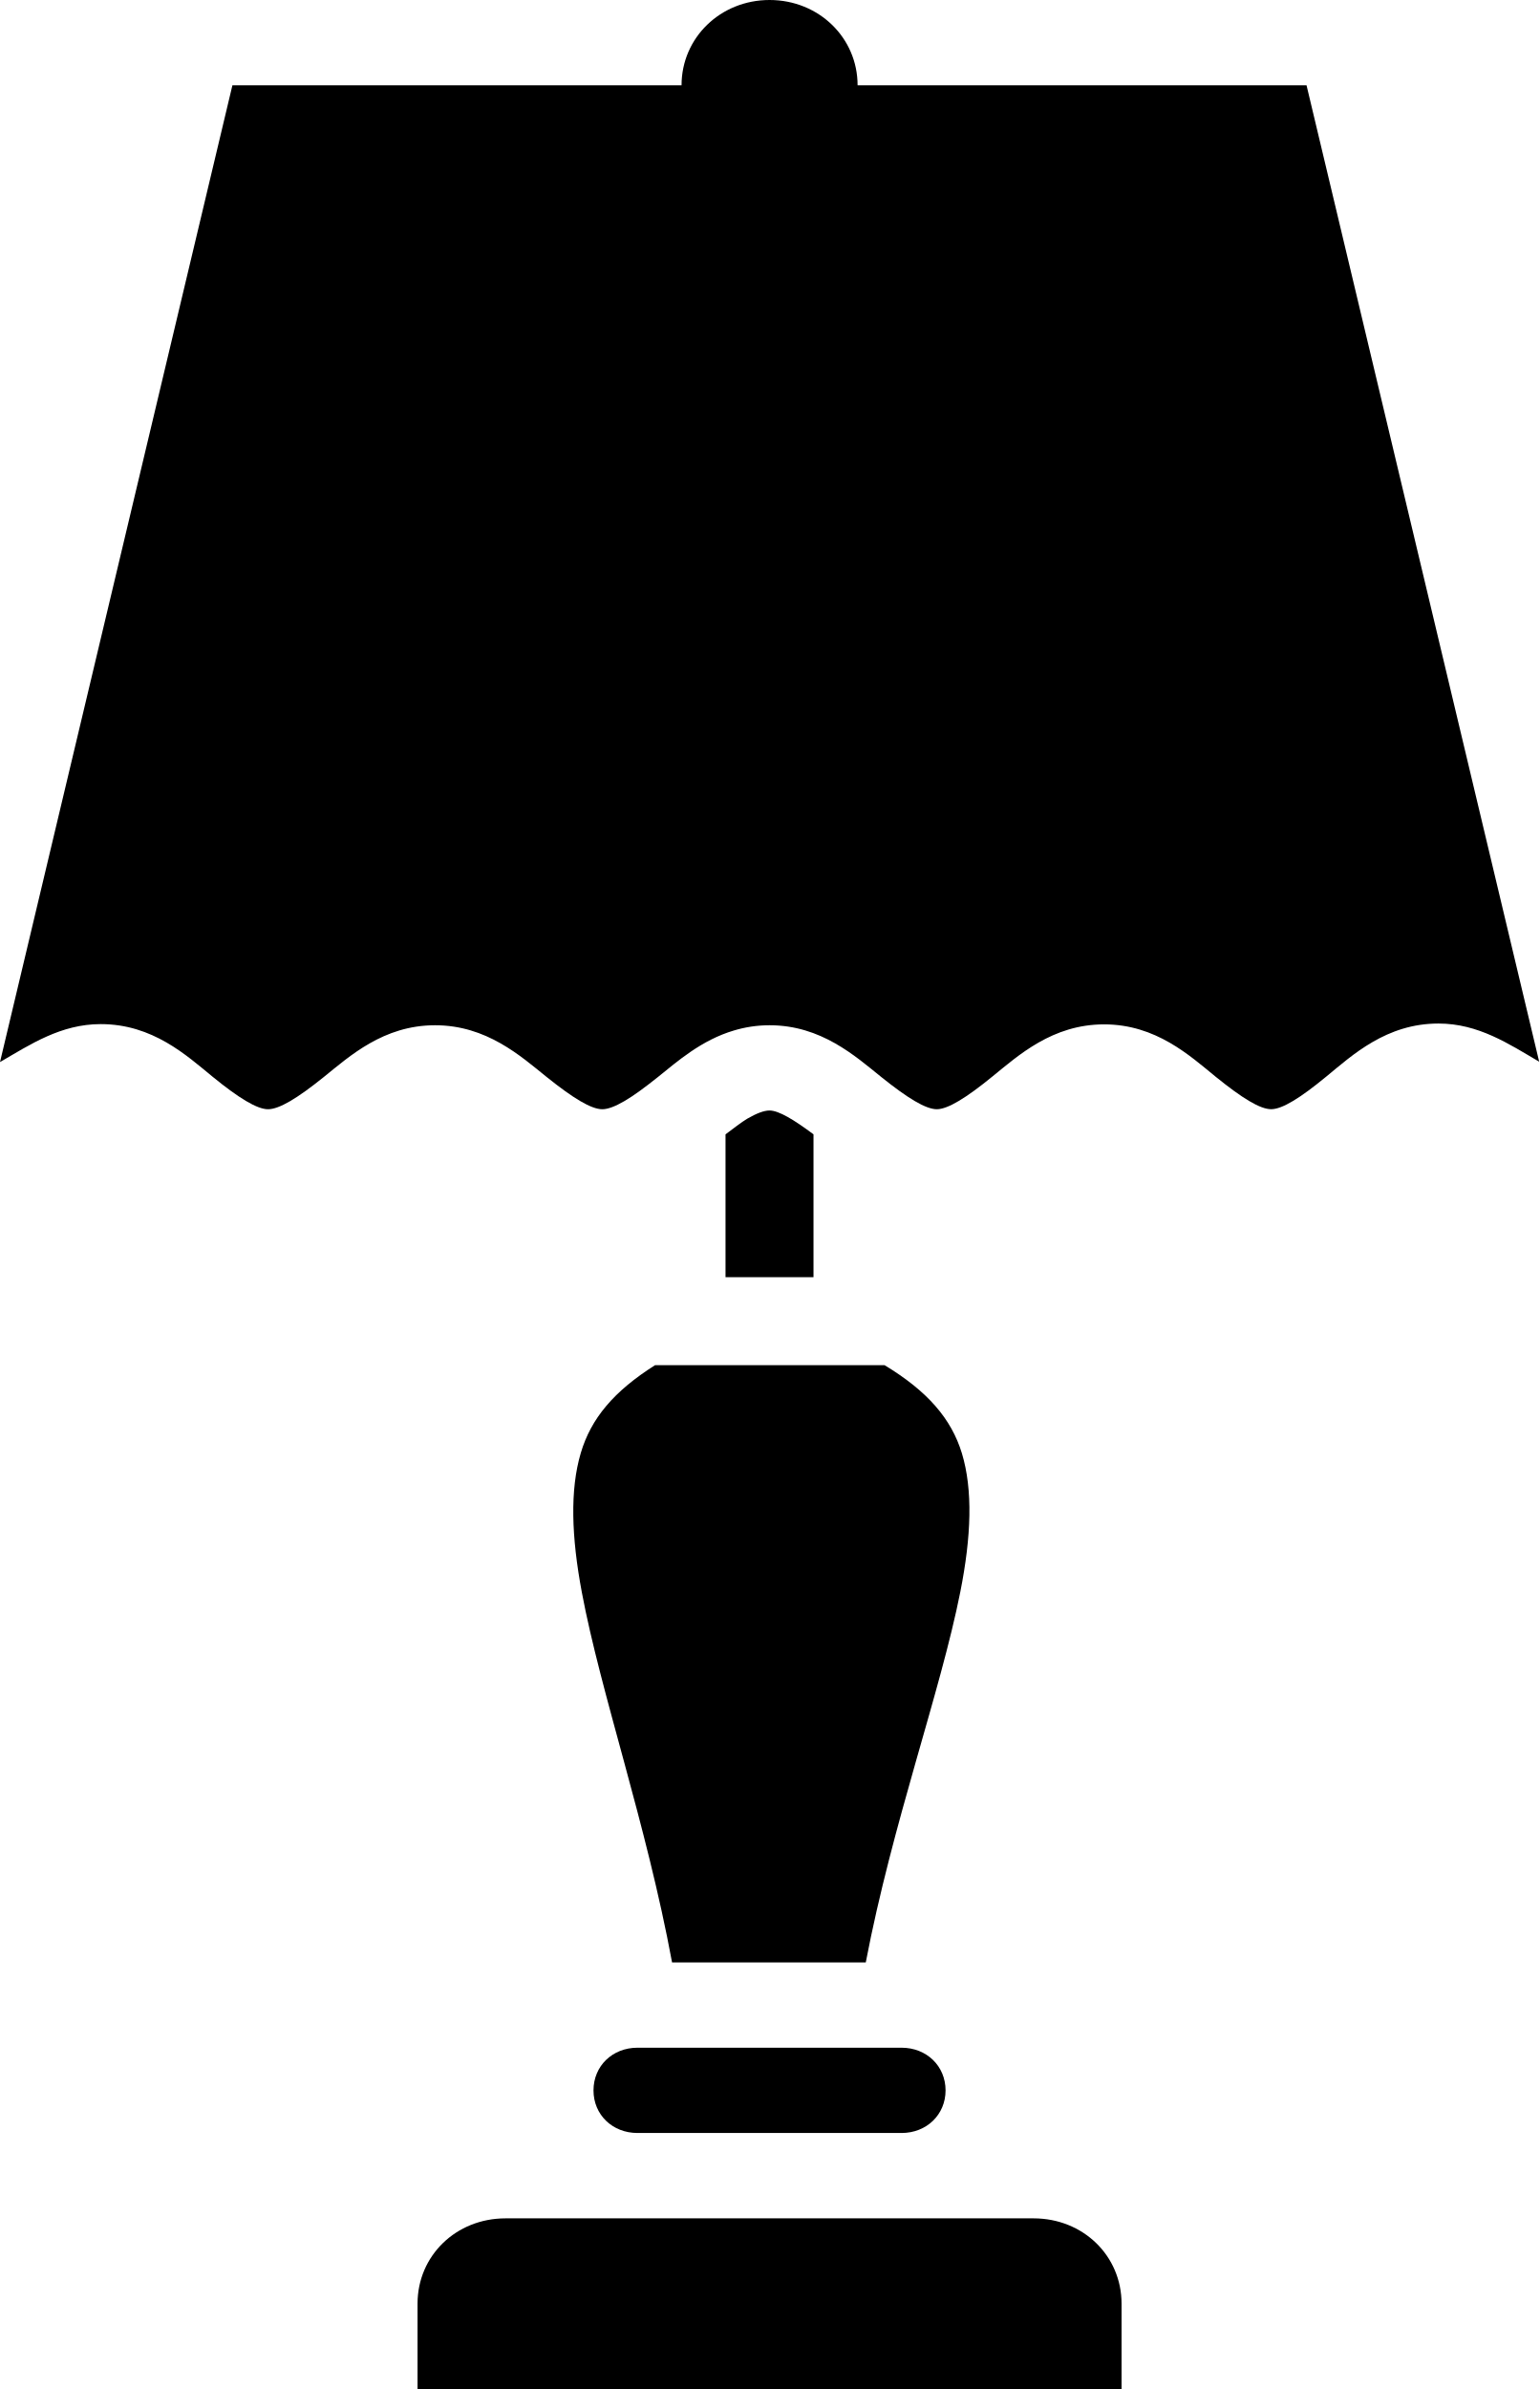
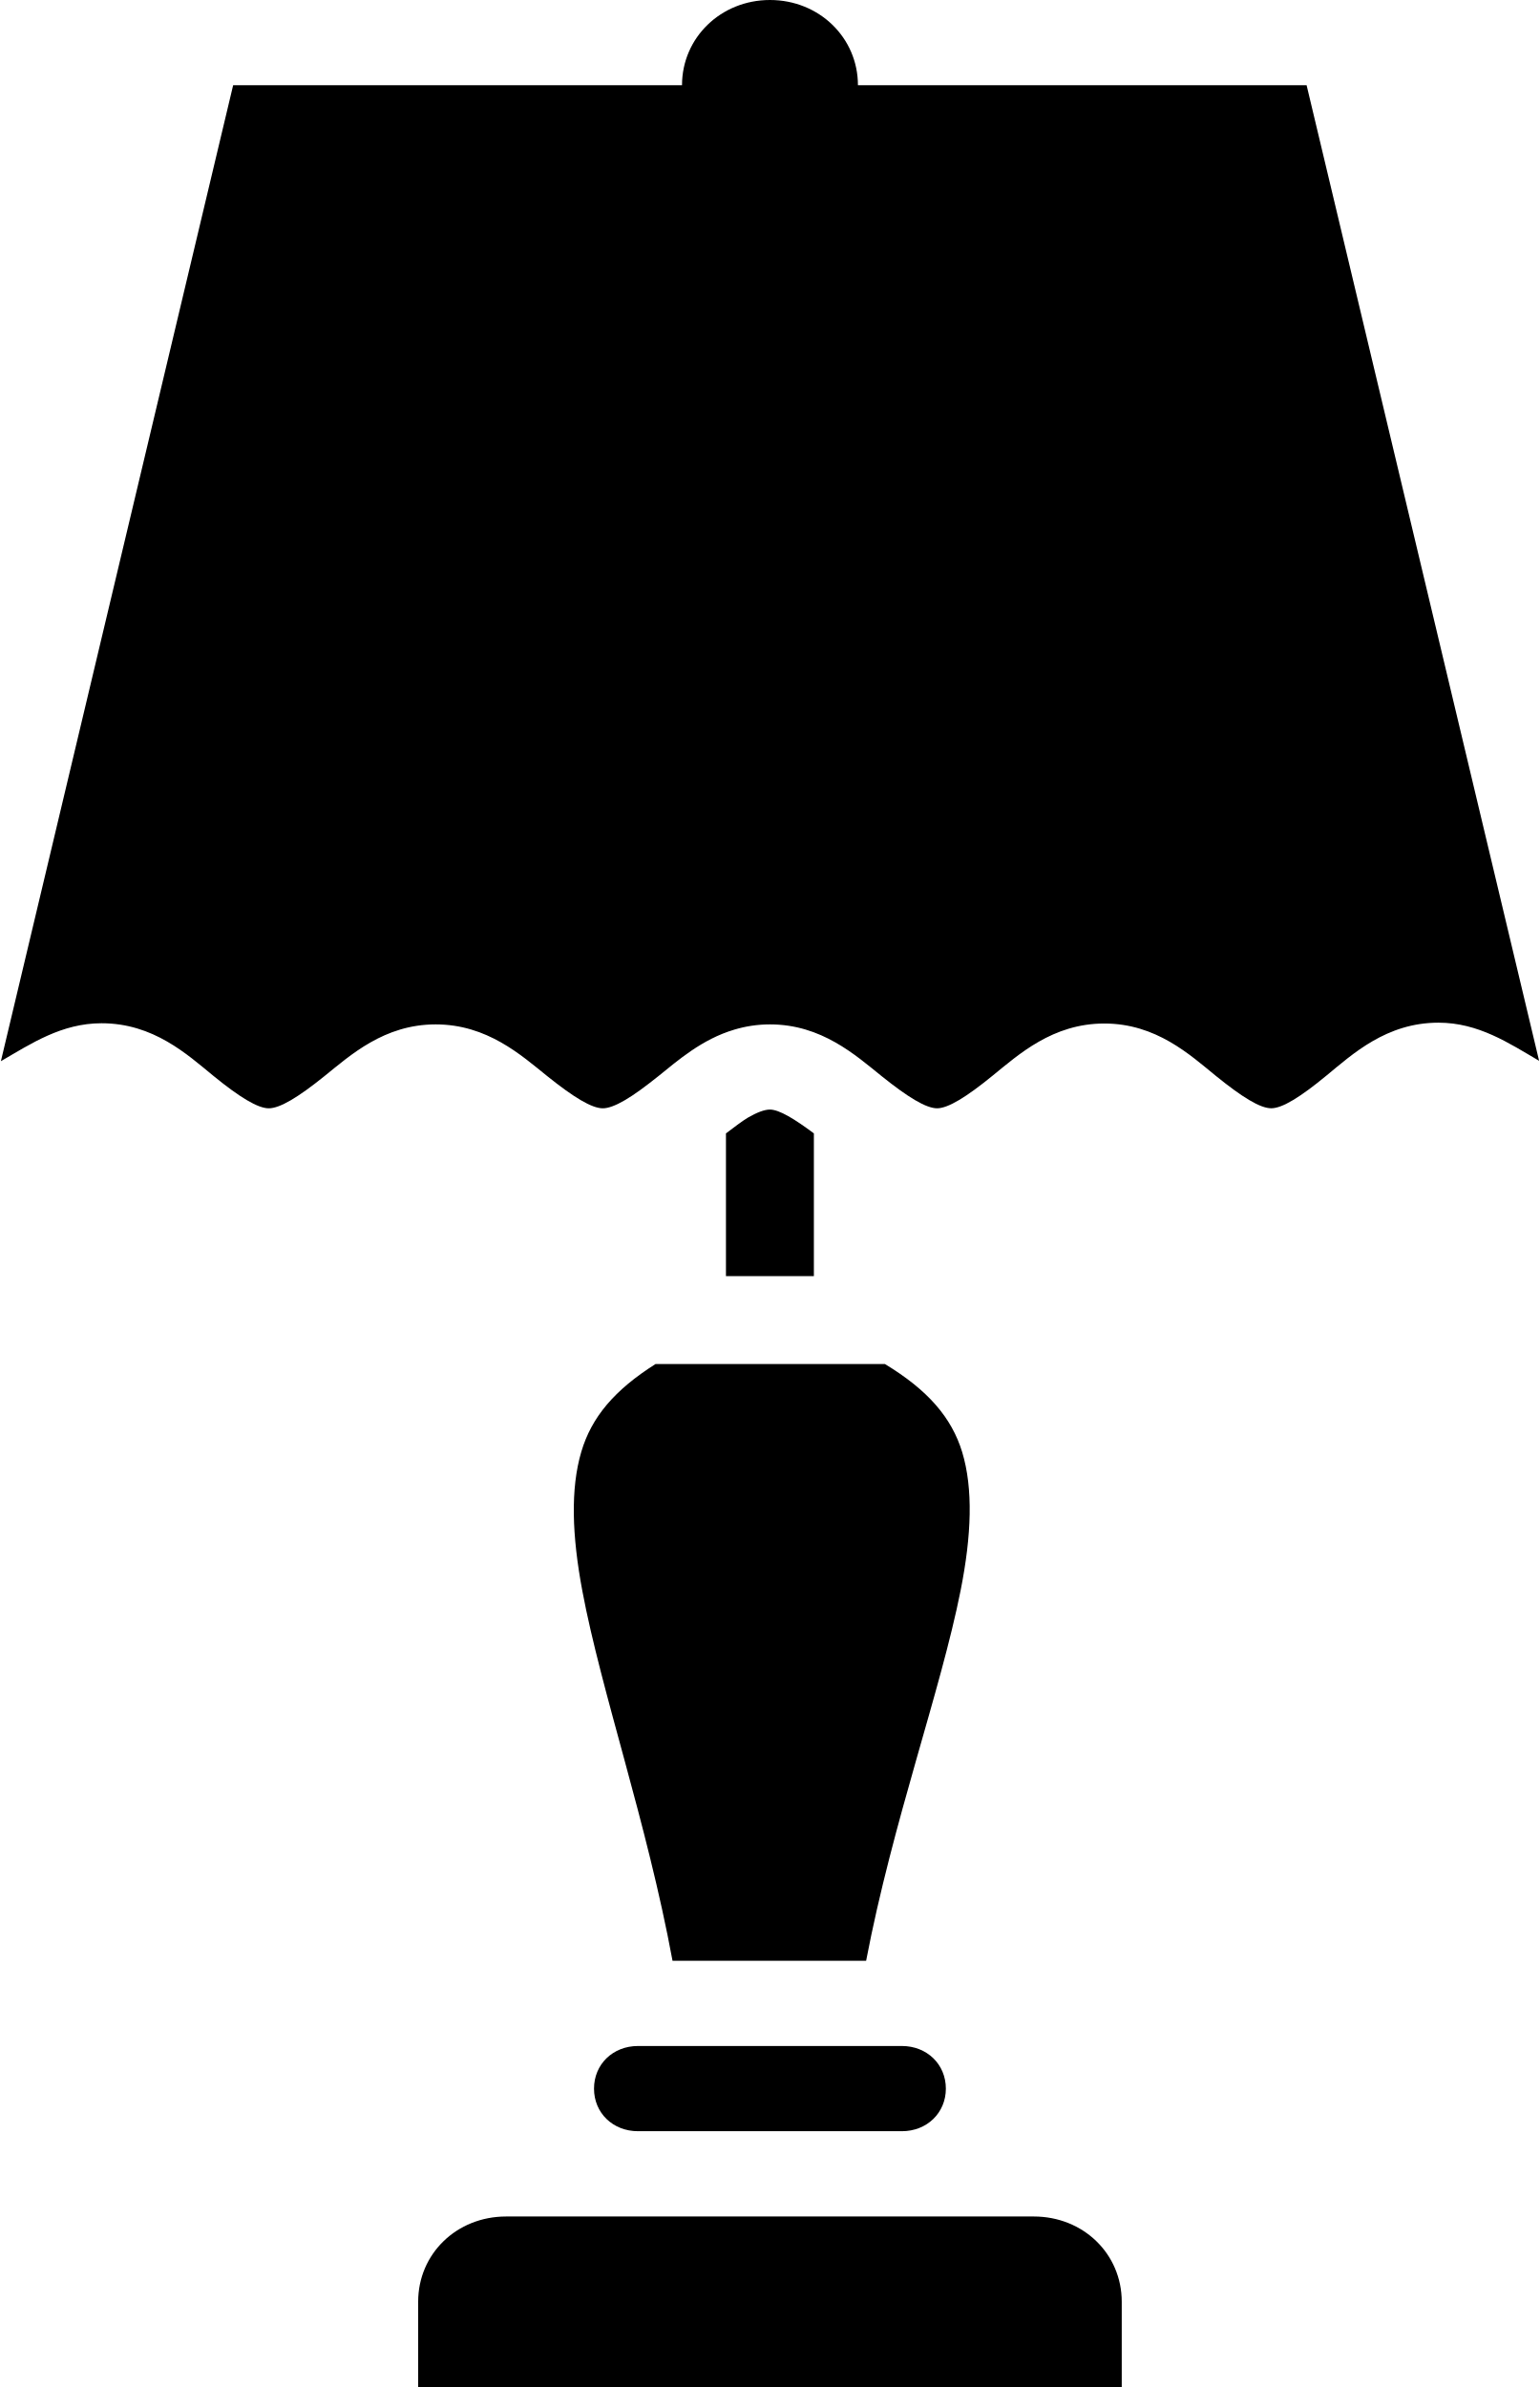
- <svg xmlns="http://www.w3.org/2000/svg" version="1.1" id="svg4488" x="0px" y="0px" width="40.219px" height="62.411px" viewBox="-259.404 -19.675 40.219 62.411" enable-background="new -259.404 -19.675 40.219 62.411" xml:space="preserve">
+ <svg xmlns="http://www.w3.org/2000/svg" version="1.1" id="svg4488" x="0px" y="0px" width="40px" height="62px" viewBox="-259.404 -19.675 40.219 62.411" enable-background="new -259.404 -19.675 40.219 62.411" xml:space="preserve">
  <g>
    <path d="M-244.227,18.283c-0.286,0.966-0.245,2.191,0.027,3.639c0.494,2.635,1.687,6.041,2.358,9.67h5.062 c0.696-3.641,1.949-7.05,2.471-9.683c0.287-1.445,0.33-2.66,0.041-3.617c-0.275-0.899-0.89-1.618-2.021-2.303h-5.997 C-243.361,16.668-243.96,17.38-244.227,18.283z" />
    <path d="M-232.395,38.278h-13.799c-1.293,0-2.299,0.976-2.299,2.229v2.229h2.299h13.799h2.299v-2.229 C-230.096,39.254-231.102,38.278-232.395,38.278z" />
    <path d="M-225.262-17.446h-11.732c0-1.244-1.015-2.229-2.3-2.229c-1.283,0-2.3,0.985-2.3,2.229h-11.737l-6.073,25.517 c0.794-0.461,1.589-0.992,2.632-0.992c1.359,0,2.243,0.818,2.924,1.375c0.682,0.557,1.162,0.849,1.447,0.849 c0.292,0.001,0.769-0.287,1.451-0.836c0.681-0.548,1.564-1.358,2.915-1.358c1.349,0,2.237,0.806,2.919,1.354 c0.684,0.549,1.161,0.84,1.451,0.84c0.146,0,0.338-0.073,0.58-0.214c0.242-0.141,0.53-0.353,0.872-0.626 c0.512-0.411,1.139-0.967,1.99-1.218c0.284-0.085,0.593-0.136,0.93-0.136c1.347,0,2.238,0.805,2.92,1.354 c0.683,0.548,1.159,0.84,1.451,0.84c0.287-0.002,0.766-0.296,1.445-0.85c0.684-0.554,1.571-1.367,2.925-1.367 c1.356,0,2.239,0.817,2.919,1.371c0.342,0.276,0.631,0.489,0.872,0.631c0.24,0.143,0.431,0.214,0.575,0.214 c0.288,0,0.762-0.293,1.442-0.854c0.68-0.559,1.567-1.384,2.929-1.384c1.044,0,1.839,0.533,2.632,0.997L-225.262-17.446z" />
    <path d="M-235.881,33.82h-6.864c-0.657,0-1.15,0.479-1.15,1.115c0,0.635,0.493,1.113,1.15,1.113h6.9c0.655,0,1.15-0.479,1.15-1.113 c0-0.636-0.495-1.115-1.15-1.115H-235.881z" />
    <path d="M-239.295,9.336c-0.146,0-0.338,0.074-0.58,0.213c-0.157,0.094-0.37,0.261-0.57,0.41v3.731h2.299V9.959 C-238.651,9.581-239.054,9.336-239.295,9.336z" />
  </g>
</svg>
